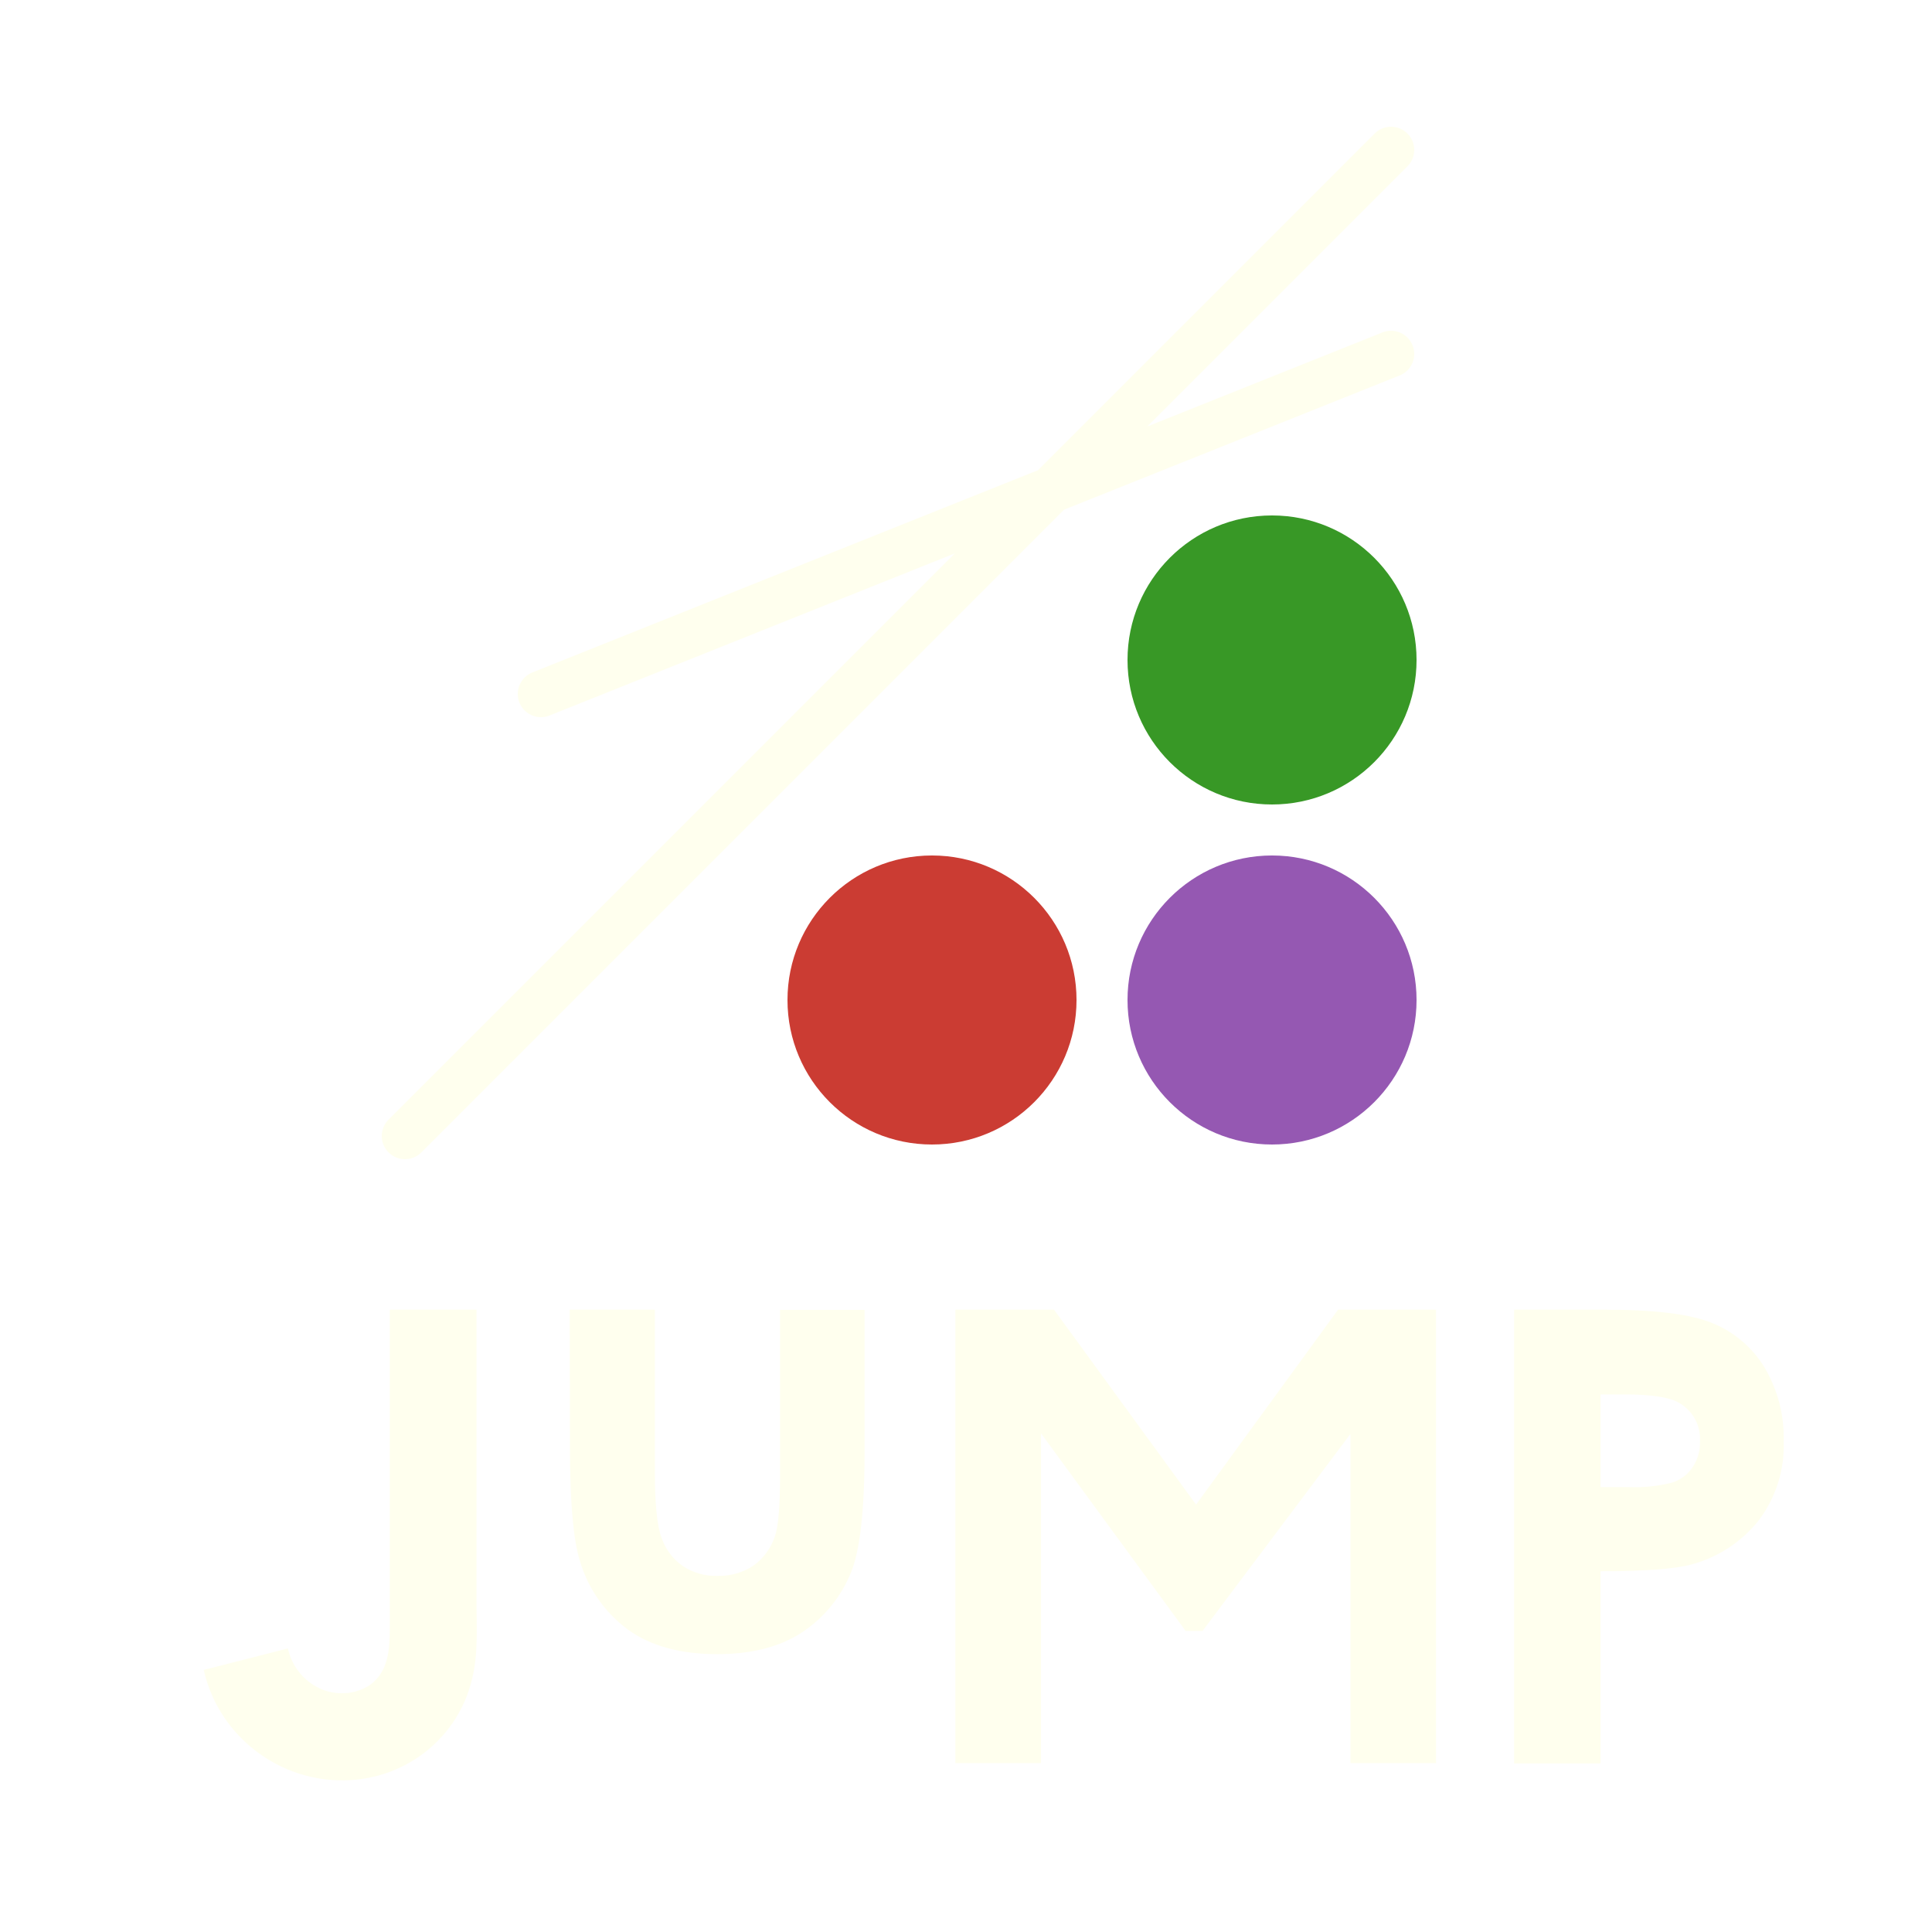
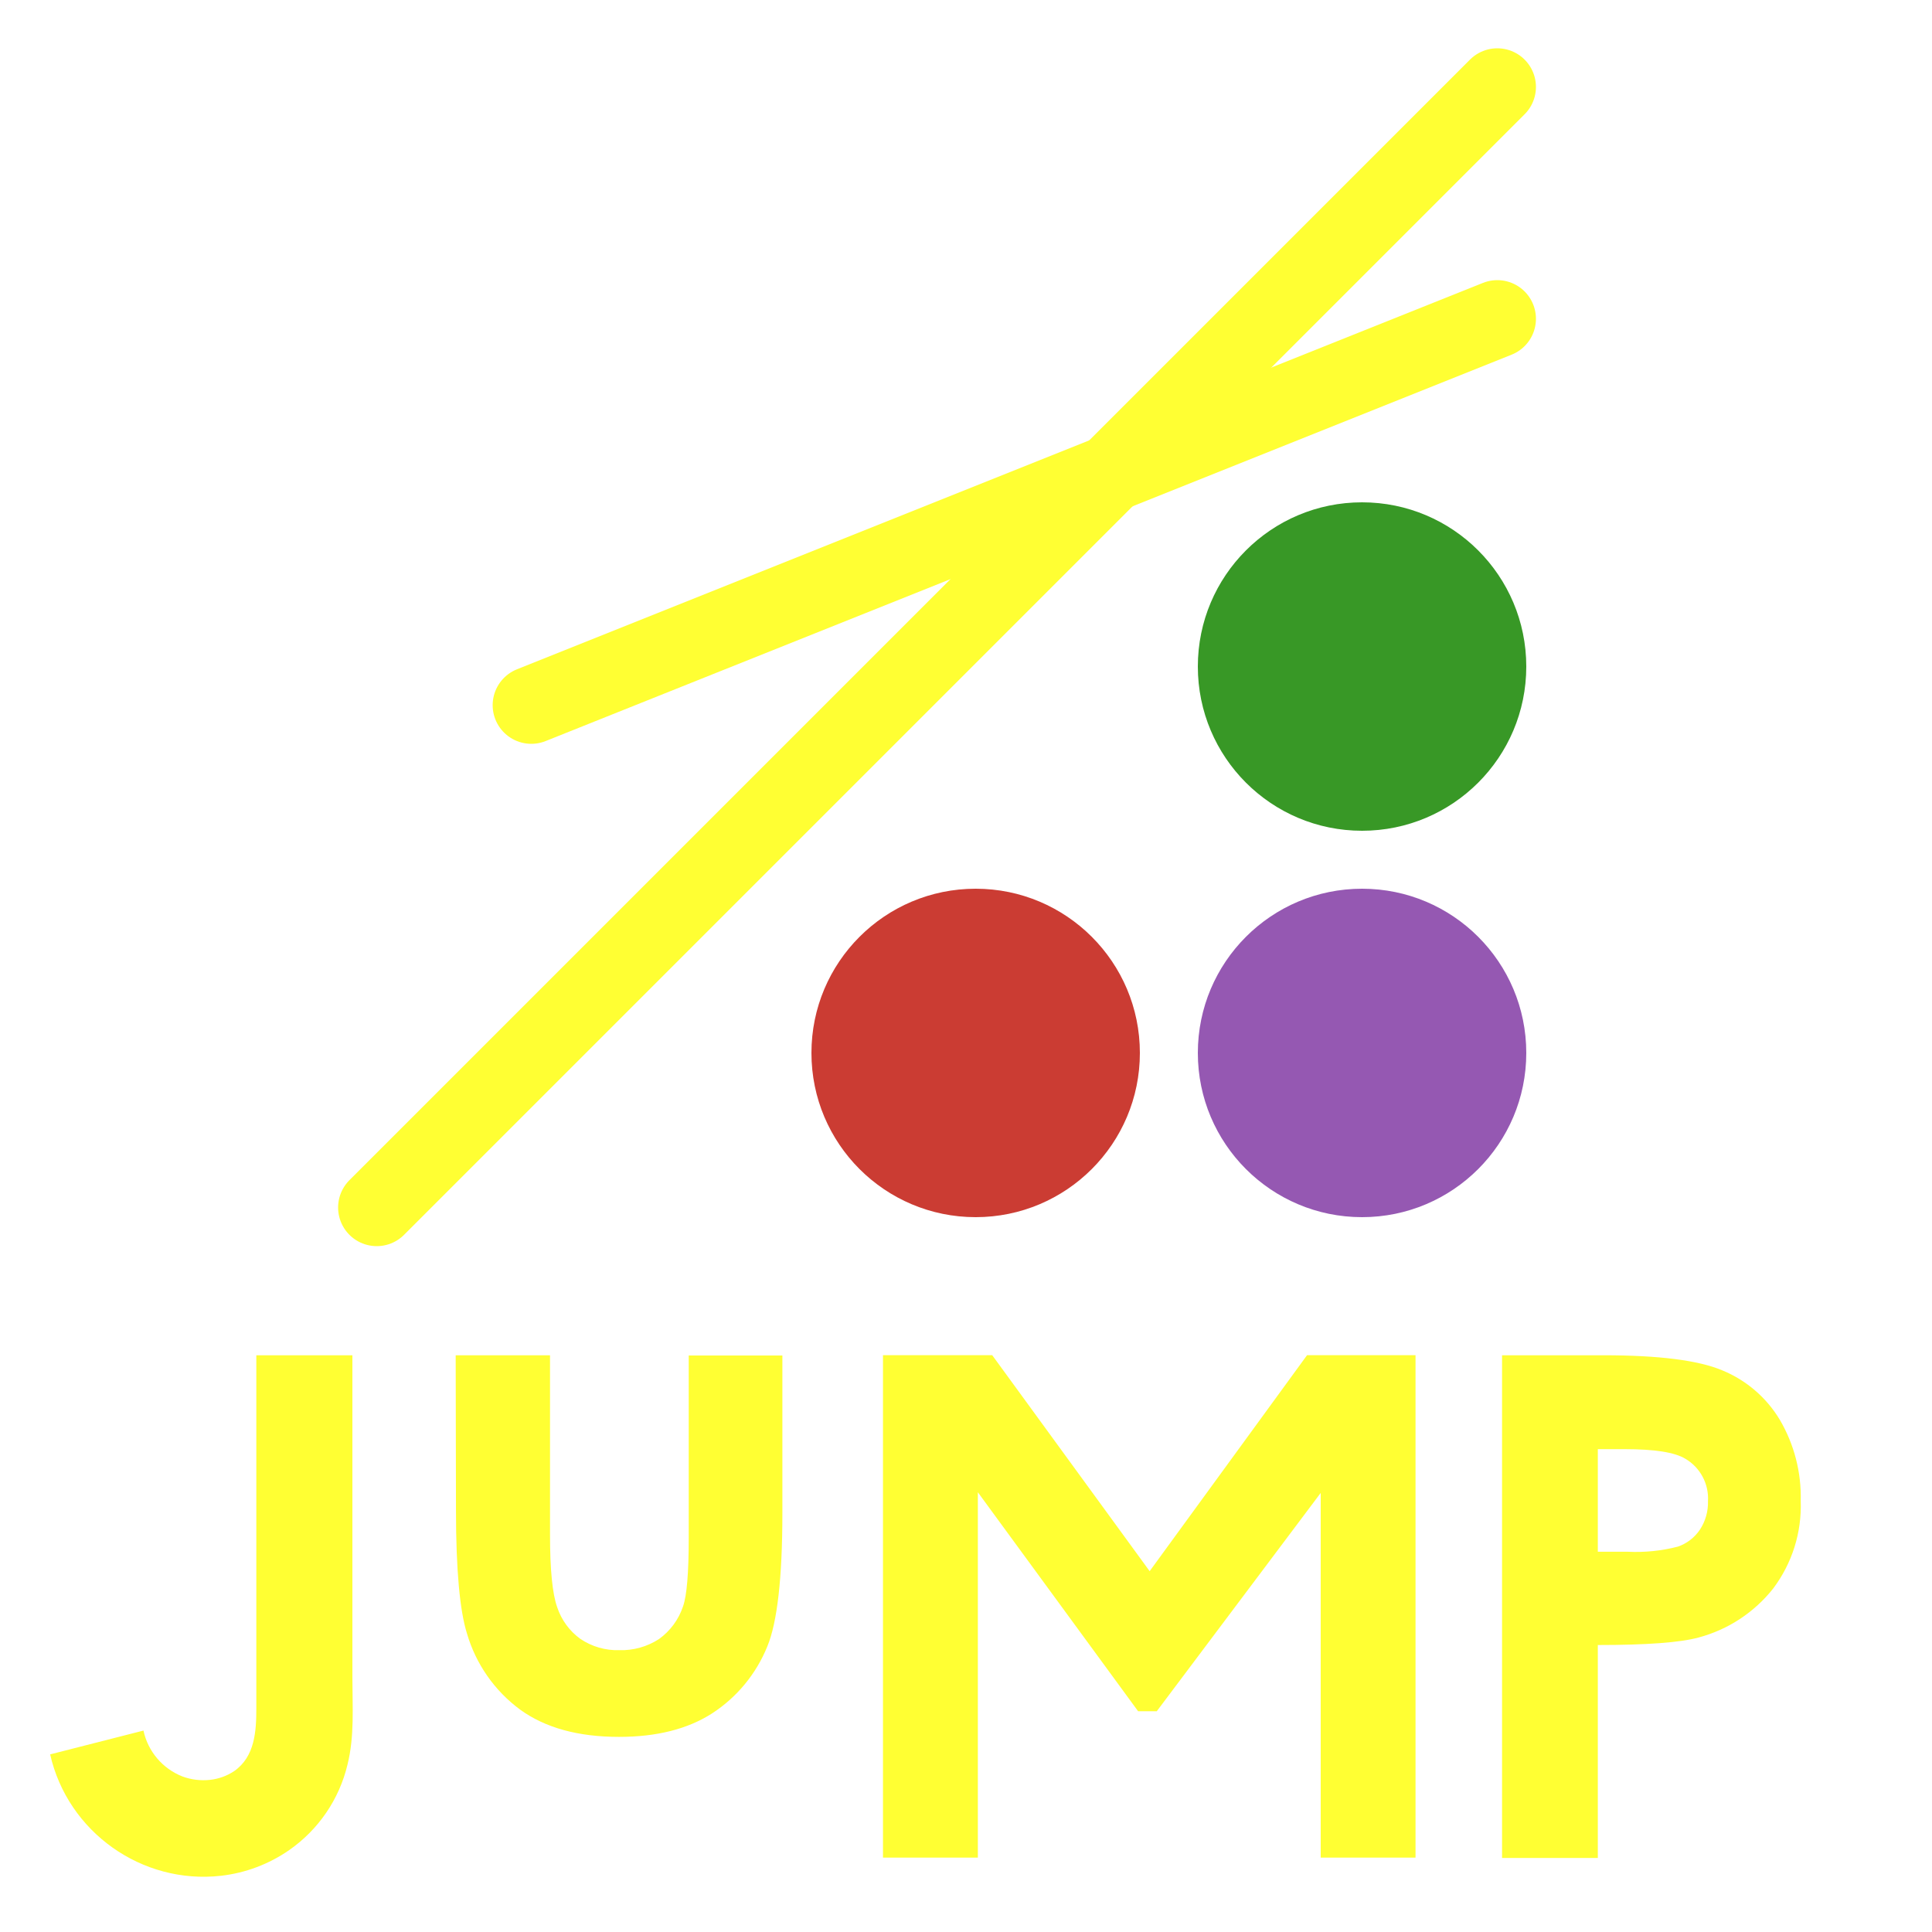
- <svg xmlns="http://www.w3.org/2000/svg" width="500pt" height="500pt" viewBox="0 0 500 500">
-   <path d="M140 179.602l220-88M104.8 294L360 38.8" fill="none" stroke-width="12" stroke-linecap="round" stroke="#ffe" stroke-miterlimit="10" />
-   <path d="M278.602 258.8c0 20.657-16.747 37.4-37.403 37.4s-37.398-16.743-37.398-37.4c0-20.655 16.742-37.402 37.398-37.402 20.656 0 37.403 16.747 37.403 37.403" fill="#cb3c33" />
-   <path d="M366.602 170.8c0 20.657-16.747 37.4-37.403 37.4s-37.398-16.743-37.398-37.4c0-20.655 16.742-37.402 37.398-37.402 20.656 0 37.403 16.747 37.403 37.403" fill="#389826" />
-   <path d="M366.602 258.8c0 20.657-16.747 37.4-37.403 37.4s-37.398-16.743-37.398-37.4c0-20.655 16.742-37.402 37.398-37.402 20.656 0 37.403 16.747 37.403 37.403" fill="#9558b2" />
-   <path d="M100.871 338.95h22.442v75.378c0 6.793.507 13.57-1.145 20.242a33.905 33.905 0 01-13.586 19.942 34.765 34.765 0 01-15.965 6.02c-18.488 2.081-35.785-10.208-39.898-28.356l21.789-5.563a14.876 14.876 0 009.097 10.719 14.053 14.053 0 006.461.793 12.488 12.488 0 005.633-2.043c4.875-3.394 5.172-9.398 5.172-14.676zm46.57 0h22.036v41.905c0 8.114.546 13.797 1.671 16.95a14.89 14.89 0 005.387 7.37 15.415 15.415 0 009.153 2.66c3.261.095 6.48-.808 9.222-2.589a15.273 15.273 0 005.63-7.637c.894-2.5 1.339-7.847 1.339-16.05V339h21.875v36.82c0 15.153-1.215 25.555-3.52 31.133a33.794 33.794 0 01-12.918 15.664c-5.703 3.653-12.941 5.477-21.718 5.477-9.54 0-17.243-2.125-23.11-6.371a33.935 33.935 0 01-12.425-17.813c-1.653-5.281-2.551-14.855-2.551-28.723zm202.047 117.34h22.16V338.93h-25.343l-36.766 50.46-36.77-50.46H247.25v117.36h22.16v-85.345l37.434 51.145h4.367l38.277-50.985zm42.364-117.34h23.691c12.906 0 22.152 1.171 27.738 3.519a28.163 28.163 0 0113.426 11.511 35.531 35.531 0 014.91 19.008 32.075 32.075 0 01-6.422 20.434 33.127 33.127 0 01-17.441 11.457c-4.297 1.172-12.14 1.758-23.531 1.758v49.738h-22.371zm22.37 45.898h7.04c3.93.187 7.86-.215 11.668-1.196a10.224 10.224 0 005.14-3.96 11.5 11.5 0 001.883-6.669 10.728 10.728 0 00-5.281-9.89c-2.496-1.531-7.23-2.254-14.168-2.254h-6.281zm0 0" fill="#ffe" />
+ <svg xmlns="http://www.w3.org/2000/svg" width="200pt" height="200pt" viewBox="0 0 200 200" version="1.1">
+   <g id="surface1159">
+     <path style="fill:none;stroke-width:8;stroke-linecap:round;stroke-linejoin:miter;stroke:rgb(100%,100%,20%);stroke-opacity:1;stroke-miterlimit:10;" d="M 55 73 L 155 33 " />
+     <path style="fill:none;stroke-width:8;stroke-linecap:round;stroke-linejoin:miter;stroke:rgb(100%,100%,20%);stroke-opacity:1;stroke-miterlimit:10;" d="M 39 125 L 155 9 " />
+     <path style=" stroke:none;fill-rule:nonzero;fill:rgb(79.6%,23.5%,20%);fill-opacity:1;" d="M 118 109 C 118 118.391 110.391 126 101 126 C 91.609 126 84 118.391 84 109 C 84 99.609 91.609 92 101 92 C 110.391 92 118 99.609 118 109 " />
+     <path style=" stroke:none;fill-rule:nonzero;fill:rgb(22%,59.6%,14.9%);fill-opacity:1;" d="M 158 69 C 158 78.391 150.391 86 141 86 C 131.609 86 124 78.391 124 69 C 124 59.609 131.609 52 141 52 C 150.391 52 158 59.609 158 69 " />
+     <path style=" stroke:none;fill-rule:nonzero;fill:rgb(58.4%,34.5%,69.8%);fill-opacity:1;" d="M 158 109 C 158 118.391 150.391 126 141 126 C 131.609 126 124 118.391 124 109 C 124 99.609 131.609 92 141 92 C 150.391 92 158 99.609 158 109 " />
+     <path style=" stroke:none;fill-rule:nonzero;fill:rgb(100%,100%,20%);fill-opacity:1;" d="M 26.535 140.297 L 36.48 140.297 L 36.48 173.703 C 36.48 176.715 36.707 179.715 35.973 182.672 C 35.117 186.258 32.973 189.402 29.949 191.512 C 27.852 192.973 25.418 193.891 22.875 194.18 C 14.684 195.102 7.016 189.656 5.191 181.613 L 14.852 179.148 C 15.312 181.305 16.828 183.09 18.883 183.898 C 19.797 184.238 20.777 184.355 21.746 184.25 C 22.637 184.152 23.496 183.844 24.242 183.344 C 26.402 181.84 26.535 179.18 26.535 176.84 Z M 47.172 140.297 L 56.938 140.297 L 56.938 158.867 C 56.938 162.465 57.18 164.98 57.68 166.379 C 58.113 167.691 58.949 168.836 60.066 169.648 C 61.258 170.457 62.68 170.871 64.121 170.824 C 65.57 170.867 66.996 170.465 68.211 169.68 C 69.379 168.844 70.254 167.656 70.707 166.293 C 71.102 165.184 71.297 162.812 71.297 159.18 L 71.297 140.32 L 80.992 140.32 L 80.992 156.637 C 80.992 163.352 80.457 167.961 79.434 170.434 C 78.281 173.281 76.285 175.703 73.707 177.375 C 71.18 178.996 67.973 179.801 64.082 179.801 C 59.855 179.801 56.441 178.863 53.844 176.98 C 51.191 175.023 49.258 172.25 48.336 169.086 C 47.602 166.746 47.203 162.504 47.203 156.355 Z M 136.719 192.297 L 146.535 192.297 L 146.535 140.289 L 135.305 140.289 L 119.012 162.648 L 102.715 140.289 L 91.406 140.289 L 91.406 192.297 L 101.227 192.297 L 101.227 154.477 L 117.816 177.145 L 119.75 177.145 L 136.719 154.547 Z M 155.492 140.297 L 165.992 140.297 C 171.711 140.297 175.809 140.816 178.281 141.855 C 180.762 142.871 182.852 144.66 184.234 146.957 C 185.734 149.504 186.488 152.426 186.41 155.379 C 186.527 158.637 185.52 161.832 183.562 164.438 C 181.602 166.918 178.891 168.699 175.832 169.516 C 173.93 170.035 170.453 170.293 165.406 170.293 L 165.406 192.336 L 155.492 192.336 Z M 165.406 160.637 L 168.523 160.637 C 170.266 160.719 172.008 160.543 173.695 160.105 C 174.625 159.785 175.426 159.168 175.973 158.352 C 176.551 157.477 176.84 156.445 176.809 155.395 C 176.914 153.613 176.008 151.914 174.469 151.012 C 173.359 150.336 171.262 150.016 168.191 150.016 L 165.406 150.016 Z M 165.406 160.637 " />
+   </g>
</svg>
